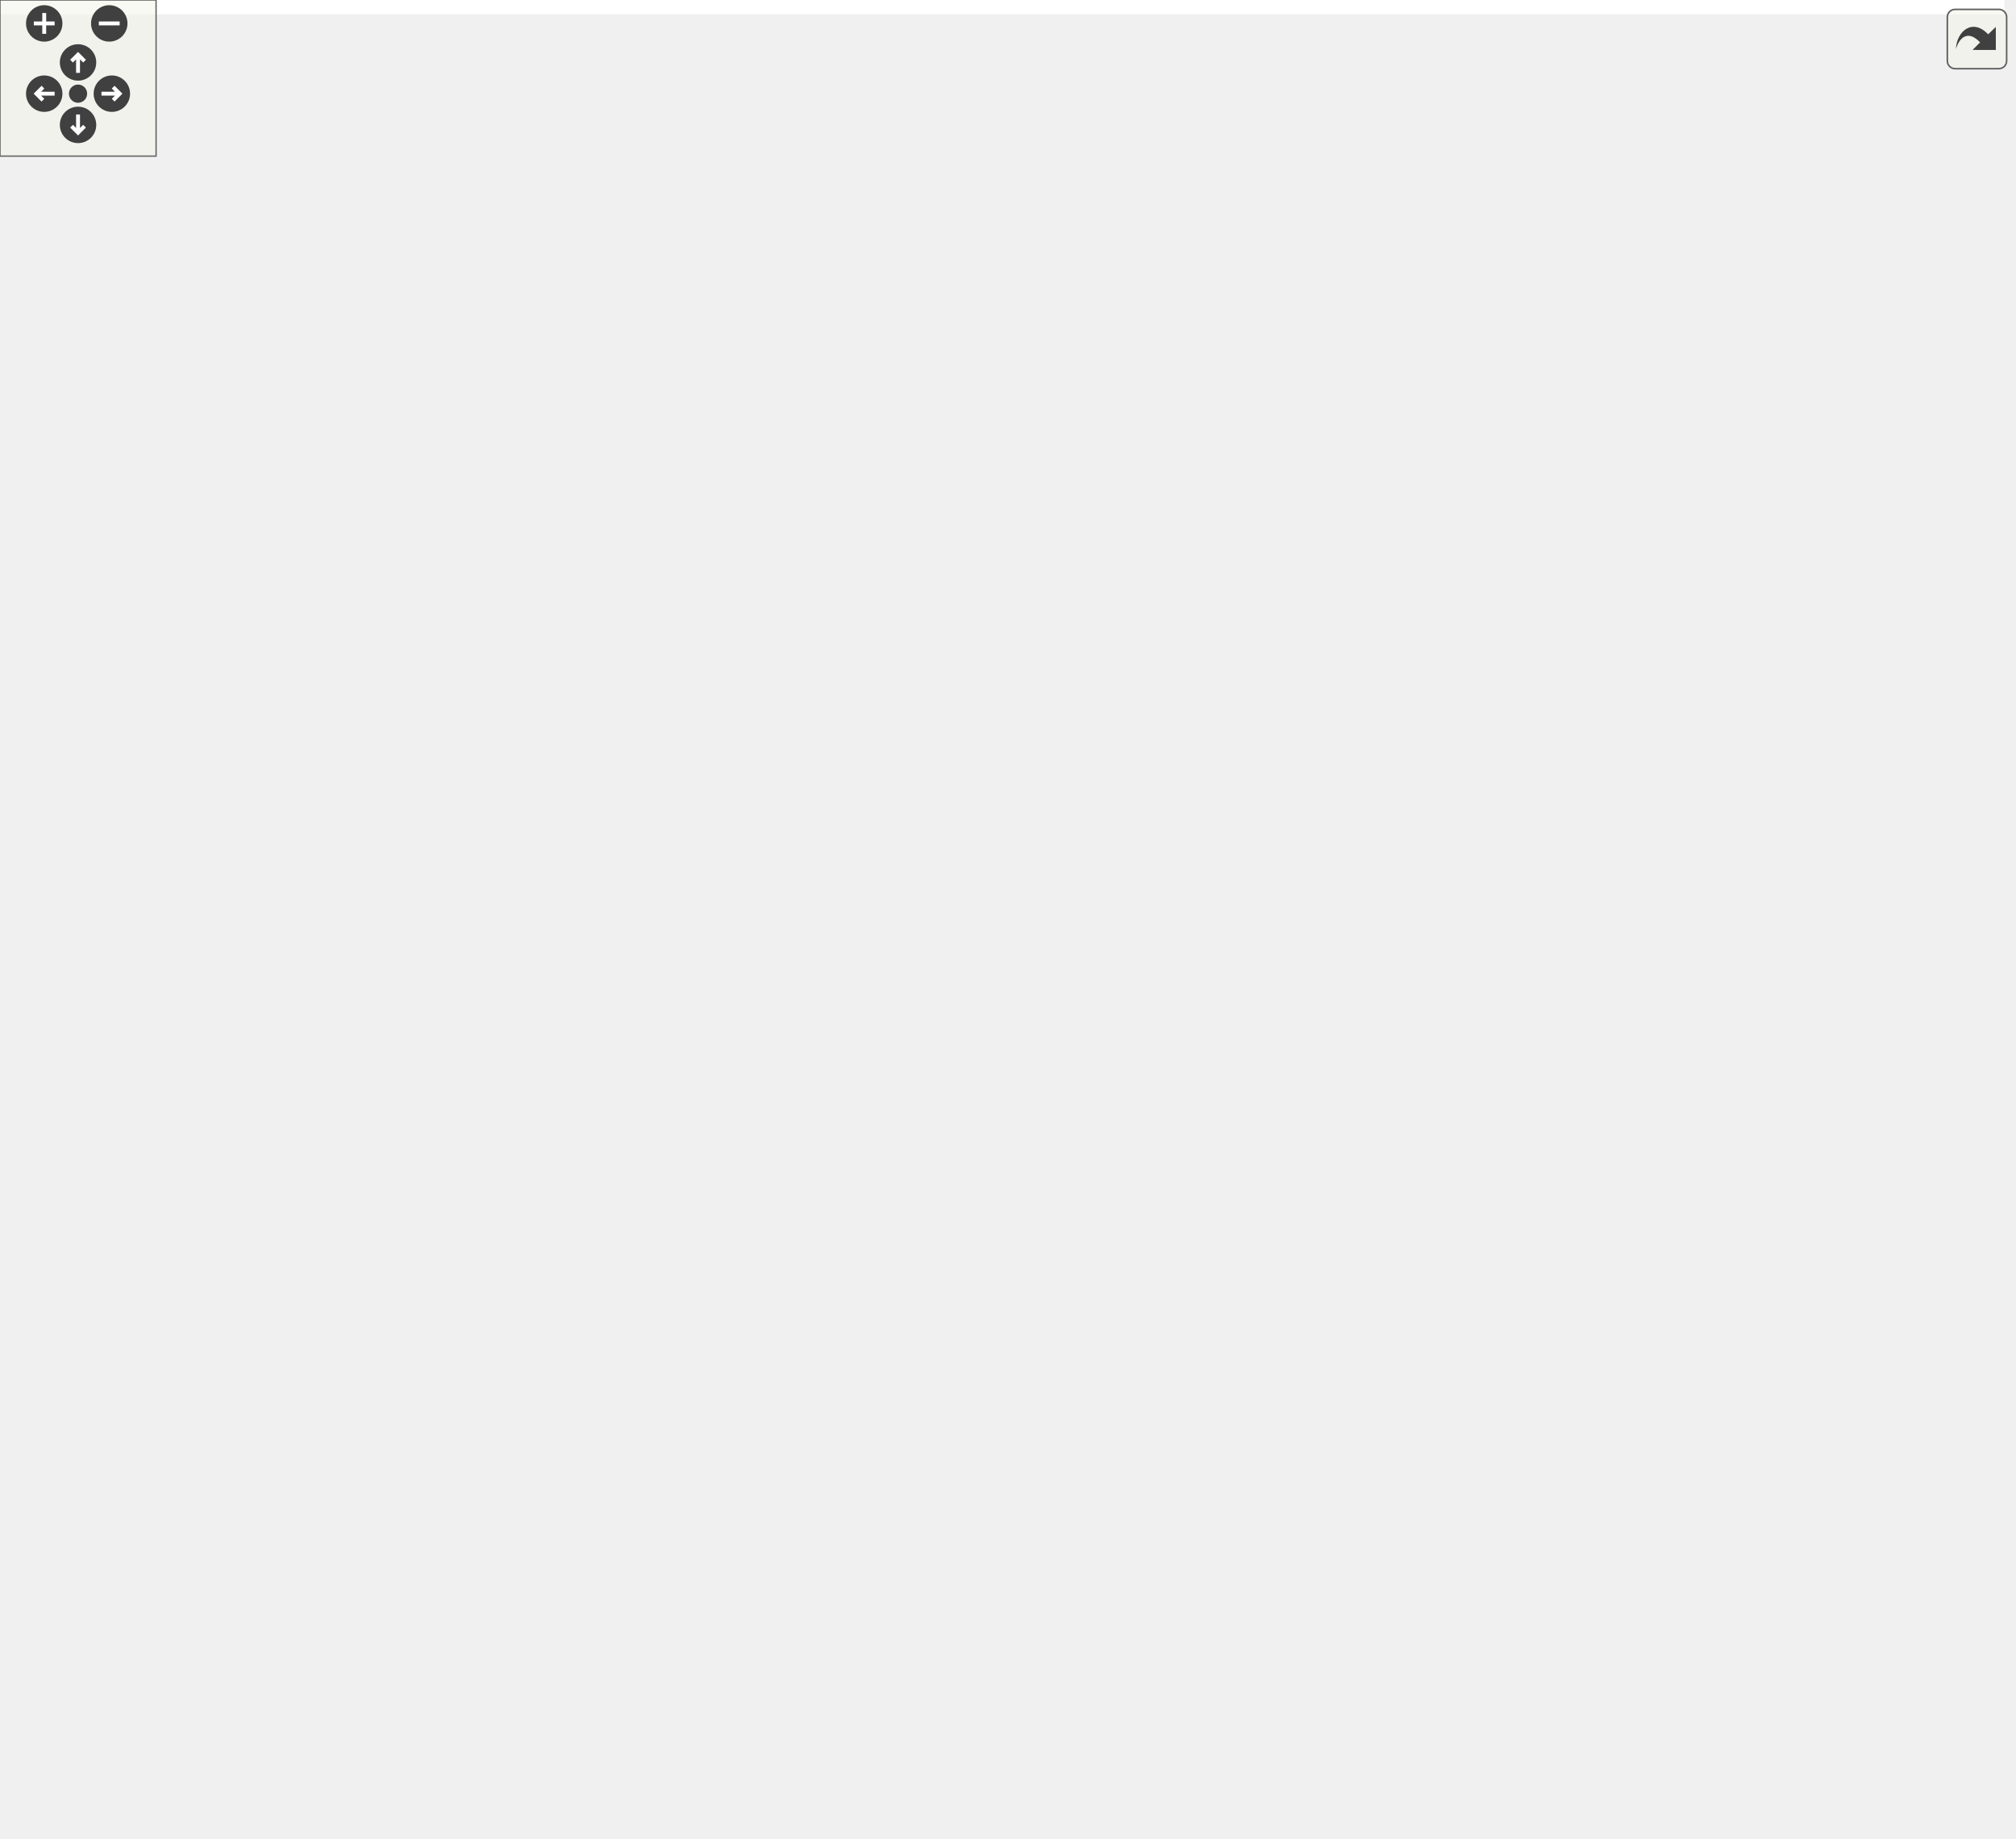
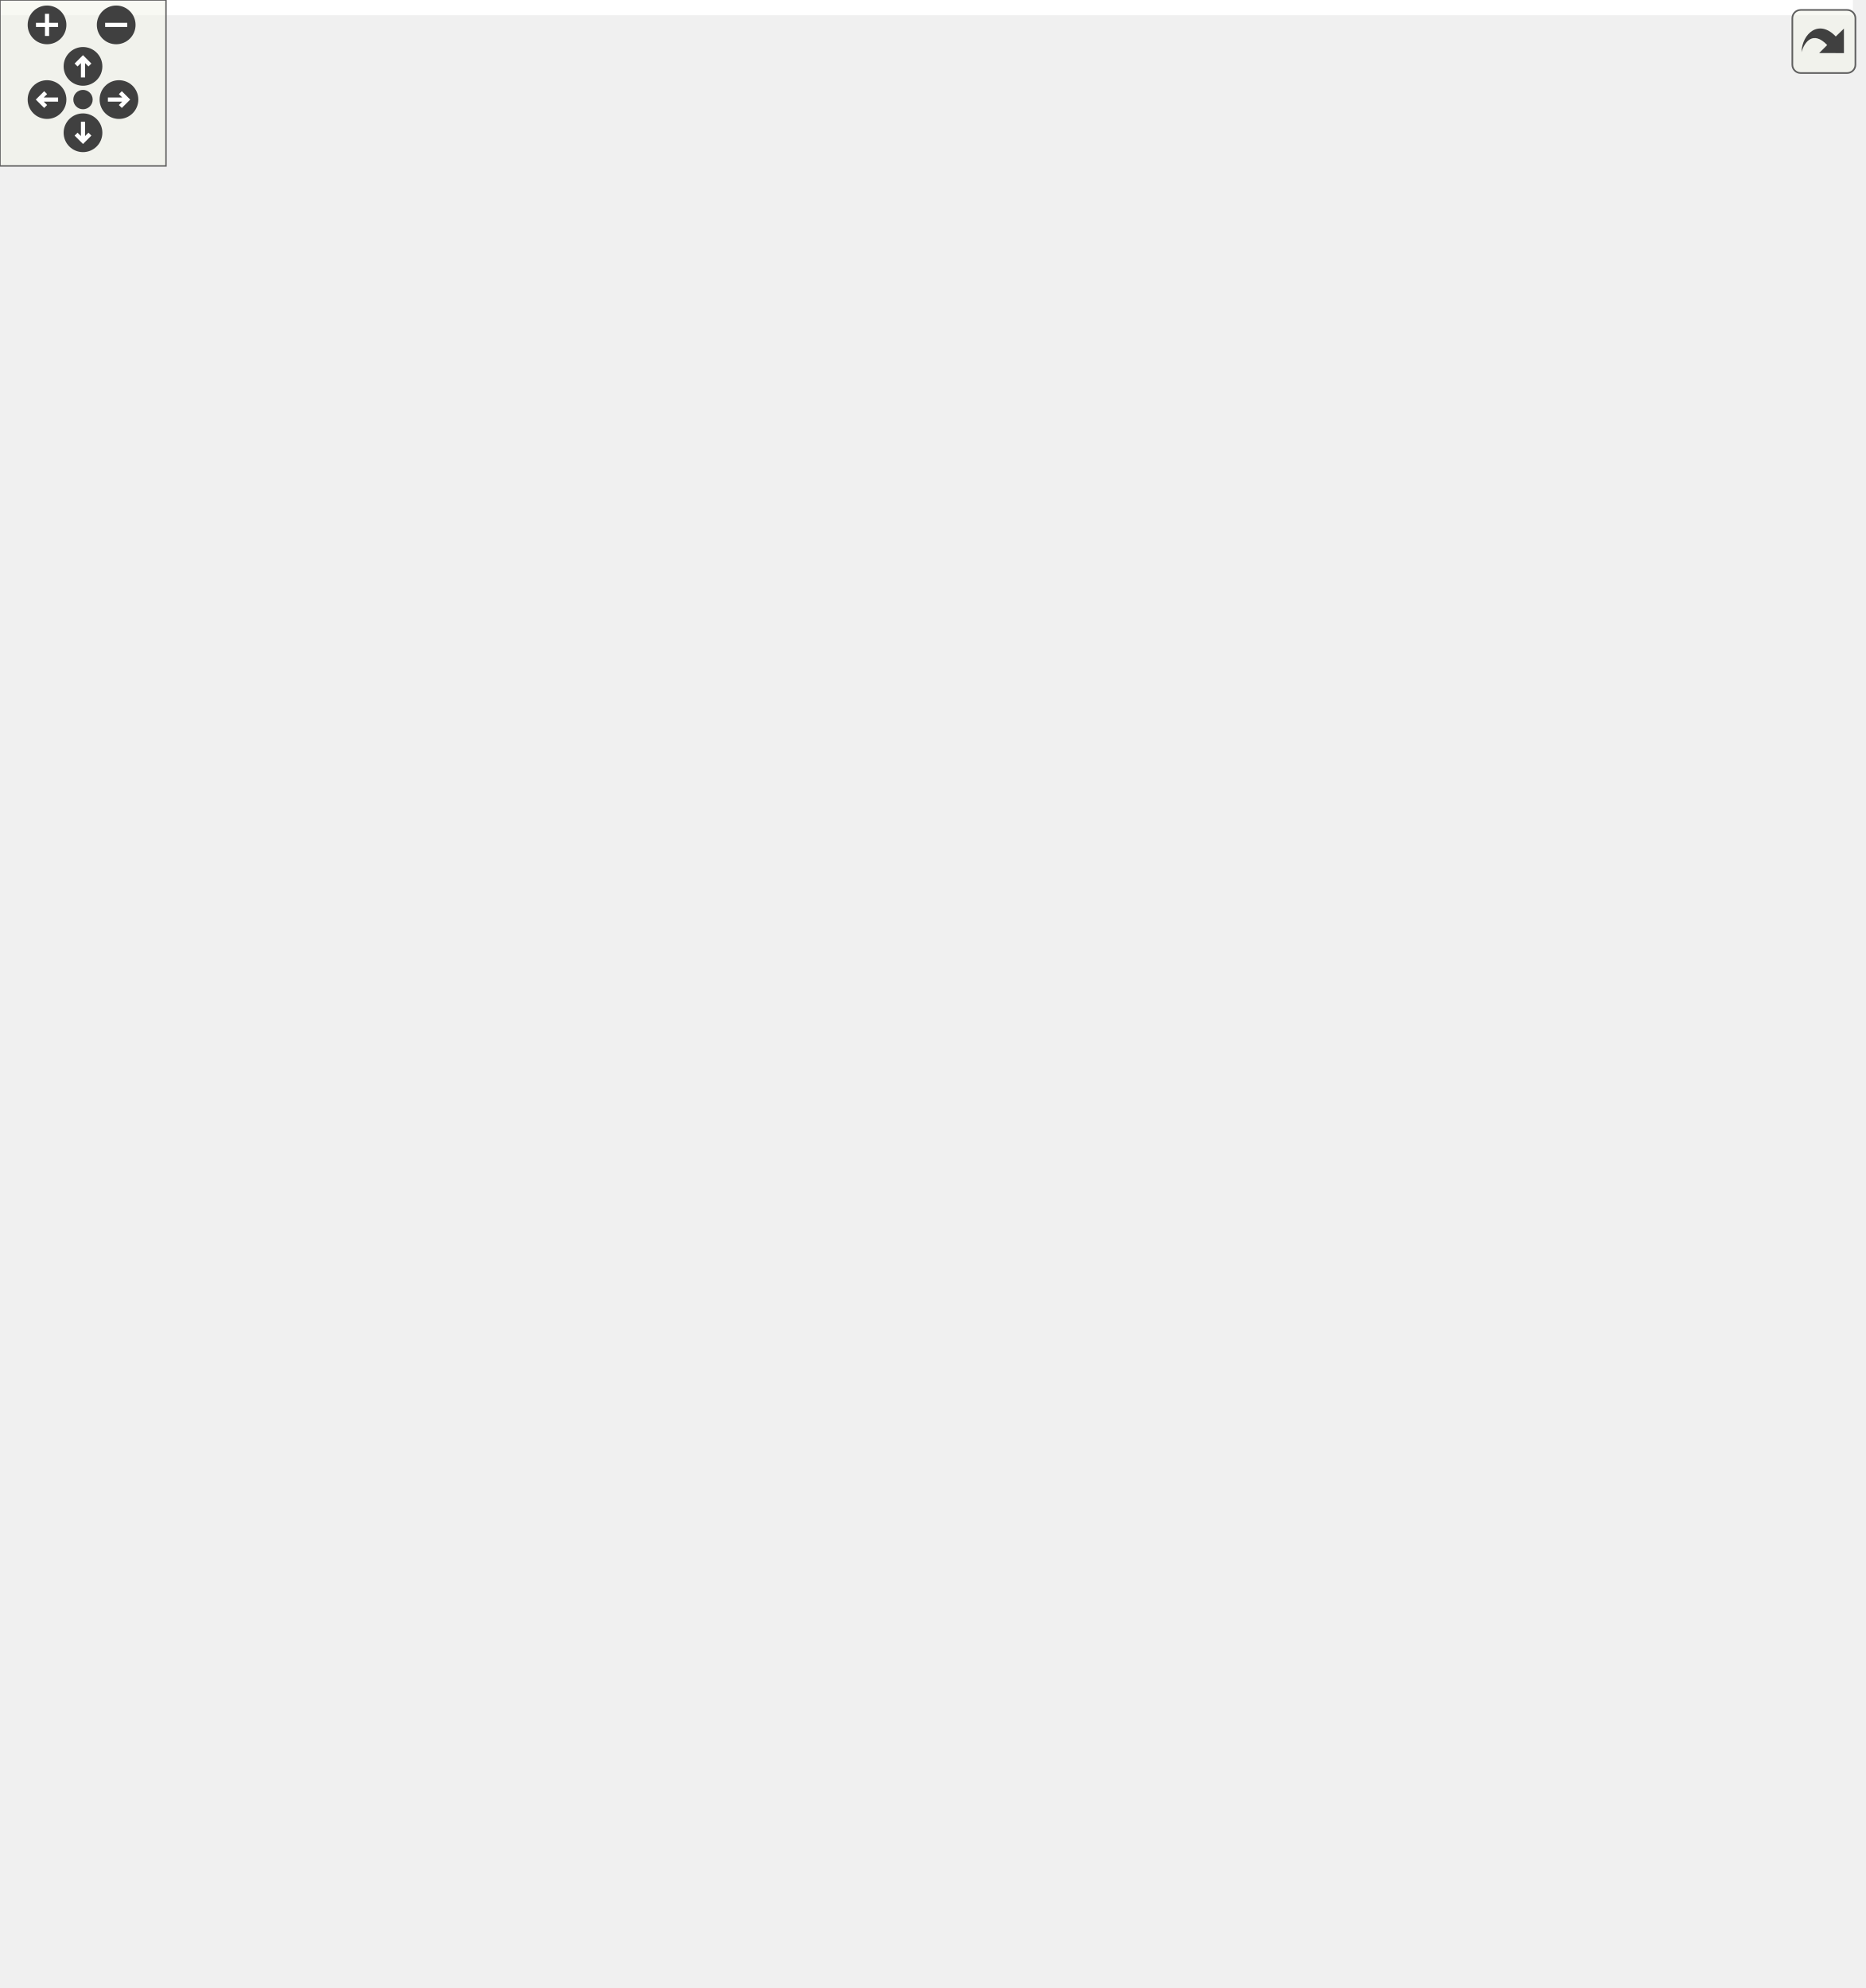
<svg xmlns="http://www.w3.org/2000/svg" xmlns:xlink="http://www.w3.org/1999/xlink" id="main" version="1.1" xml:space="preserve">
  <defs>
    <circle id="rim" cx="0" cy="0" r="7" />
    <circle id="rim2" cx="0" cy="0" r="3.5" />
    <g id="zoomPlus">
      <use xlink:href="#rim" fill="#404040">
        <set attributeName="fill" to="#808080" begin="zoomplus.mouseover" end="zoomplus.mouseout" />
      </use>
      <path d="M-4,0h8M0,-4v8" fill="none" stroke="white" stroke-width="1.5" pointer-events="none" />
    </g>
    <g id="zoomMin">
      <use xlink:href="#rim" fill="#404040">
        <set attributeName="fill" to="#808080" begin="zoomminus.mouseover" end="zoomminus.mouseout" />
      </use>
      <path d="M-4,0h8" fill="none" stroke="white" stroke-width="1.5" pointer-events="none" />
    </g>
    <g id="dirArrow">
      <path fill="none" stroke="white" stroke-width="1.5" d="M0,-3.0v7 M-2.5,-0.5L0,-3.0L2.5,-0.5" />
    </g>
    <g id="resetDef">
      <use xlink:href="#rim2" fill="#404040">
        <set attributeName="fill" to="#808080" begin="reset.mouseover" end="reset.mouseout" />
      </use>
    </g>
  </defs>
  <svg id="graph" class="graph">
    <g id="viewport">
-       <polygon fill="white" stroke="white" points="-4,5 -4,-646 770,-646 770,5 -4,5" />
+       <polygon fill="white" stroke="white" points="-4,5 -4,-658 669.249,-658 669.249,5 -4,5" />
      <g id="node1" class="node">
-         <polygon fill="#bfbfbf" stroke="black" points="217,-1 217,-233 369,-233 369,-1 217,-1" />
-         <text text-anchor="middle" x="293" y="-220" font-family="Helvetica,sans-Serif" font-size="10.00">Slices</text>
-         <polyline fill="none" stroke="black" points="217,-212 369,-212 " />
-         <text text-anchor="middle" x="293" y="-199" font-family="Helvetica,sans-Serif" font-size="10.00"> </text>
-         <polyline fill="none" stroke="black" points="217,-191 369,-191 " />
-         <text text-anchor="start" x="225" y="-178" font-family="Helvetica,sans-Serif" font-size="10.00">+ Slices()</text>
-         <text text-anchor="start" x="225" y="-165" font-family="Helvetica,sans-Serif" font-size="10.00">+ ~Slices()</text>
-         <text text-anchor="start" x="225" y="-152" font-family="Helvetica,sans-Serif" font-size="10.00">+ beam_profile_derivative()</text>
-         <text text-anchor="start" x="225" y="-139" font-family="Helvetica,sans-Serif" font-size="10.00">+ beam_profile_filter</text>
-         <text text-anchor="start" x="225" y="-126" font-family="Helvetica,sans-Serif" font-size="10.00">_chebyshev()</text>
-         <text text-anchor="start" x="225" y="-113" font-family="Helvetica,sans-Serif" font-size="10.00">+ beam_spectrum_generation()</text>
-         <text text-anchor="start" x="225" y="-100" font-family="Helvetica,sans-Serif" font-size="10.00">+ convert_coordinates()</text>
-         <text text-anchor="start" x="225" y="-87" font-family="Helvetica,sans-Serif" font-size="10.00">+ fast_fwhm()</text>
-         <text text-anchor="start" x="225" y="-74" font-family="Helvetica,sans-Serif" font-size="10.00">+ fwhm()</text>
-         <text text-anchor="start" x="225" y="-61" font-family="Helvetica,sans-Serif" font-size="10.00">+ fwhm_multibunch()</text>
-         <text text-anchor="start" x="225" y="-48" font-family="Helvetica,sans-Serif" font-size="10.00">+ gauss()</text>
-         <text text-anchor="start" x="225" y="-35" font-family="Helvetica,sans-Serif" font-size="10.00">and 10 more...</text>
-         <text text-anchor="start" x="225" y="-22" font-family="Helvetica,sans-Serif" font-size="10.00">- gaussian_filter1d()</text>
-         <text text-anchor="start" x="225" y="-9" font-family="Helvetica,sans-Serif" font-size="10.00">- gradient()</text>
+         <polygon fill="#bfbfbf" stroke="black" points="203.249,-1 203.249,-233 355.249,-233 355.249,-1 203.249,-1" />
+         <text text-anchor="middle" x="279.249" y="-220" font-family="Helvetica,sans-Serif" font-size="10.00">Slices</text>
+         <polyline fill="none" stroke="black" points="203.249,-212 355.249,-212 " />
+         <text text-anchor="middle" x="279.249" y="-199" font-family="Helvetica,sans-Serif" font-size="10.00"> </text>
+         <polyline fill="none" stroke="black" points="203.249,-191 355.249,-191 " />
+         <text text-anchor="start" x="211.249" y="-178" font-family="Helvetica,sans-Serif" font-size="10.00">+ Slices()</text>
+         <text text-anchor="start" x="211.249" y="-165" font-family="Helvetica,sans-Serif" font-size="10.00">+ ~Slices()</text>
+         <text text-anchor="start" x="211.249" y="-152" font-family="Helvetica,sans-Serif" font-size="10.00">+ beam_profile_derivative()</text>
+         <text text-anchor="start" x="211.249" y="-139" font-family="Helvetica,sans-Serif" font-size="10.00">+ beam_profile_filter</text>
+         <text text-anchor="start" x="211.249" y="-126" font-family="Helvetica,sans-Serif" font-size="10.00">_chebyshev()</text>
+         <text text-anchor="start" x="211.249" y="-113" font-family="Helvetica,sans-Serif" font-size="10.00">+ beam_spectrum_generation()</text>
+         <text text-anchor="start" x="211.249" y="-100" font-family="Helvetica,sans-Serif" font-size="10.00">+ convert_coordinates()</text>
+         <text text-anchor="start" x="211.249" y="-87" font-family="Helvetica,sans-Serif" font-size="10.00">+ fast_fwhm()</text>
+         <text text-anchor="start" x="211.249" y="-74" font-family="Helvetica,sans-Serif" font-size="10.00">+ fwhm()</text>
+         <text text-anchor="start" x="211.249" y="-61" font-family="Helvetica,sans-Serif" font-size="10.00">+ fwhm_multibunch()</text>
+         <text text-anchor="start" x="211.249" y="-48" font-family="Helvetica,sans-Serif" font-size="10.00">+ gauss()</text>
+         <text text-anchor="start" x="211.249" y="-35" font-family="Helvetica,sans-Serif" font-size="10.00">and 10 more...</text>
+         <text text-anchor="start" x="211.249" y="-22" font-family="Helvetica,sans-Serif" font-size="10.00">- gaussian_filter1d()</text>
+         <text text-anchor="start" x="211.249" y="-9" font-family="Helvetica,sans-Serif" font-size="10.00">- gradient()</text>
      </g>
      <g id="node2" class="node">
-         <polygon fill="white" stroke="#bfbfbf" points="-0.5,-330.5 -0.5,-393.5 48.5,-393.5 48.5,-330.5 -0.5,-330.5" />
-         <text text-anchor="middle" x="24" y="-380.5" font-family="Helvetica,sans-Serif" font-size="10.00">fit_type</text>
-         <polyline fill="none" stroke="#bfbfbf" points="-0.5,-372.5 48.5,-372.5 " />
-         <text text-anchor="middle" x="24" y="-359.5" font-family="Helvetica,sans-Serif" font-size="10.00"> </text>
-         <polyline fill="none" stroke="#bfbfbf" points="-0.5,-351.5 48.5,-351.5 " />
-         <text text-anchor="middle" x="24" y="-338.5" font-family="Helvetica,sans-Serif" font-size="10.00"> </text>
+         <polygon fill="white" stroke="#bfbfbf" points="13.748,-476.5 13.748,-539.5 58.748,-539.5 58.748,-476.5 13.748,-476.5" />
+         <text text-anchor="middle" x="36.248" y="-526.5" font-family="Helvetica,sans-Serif" font-size="10.00">double</text>
+         <polyline fill="none" stroke="#bfbfbf" points="13.748,-518.5 58.748,-518.5 " />
+         <text text-anchor="middle" x="36.248" y="-505.5" font-family="Helvetica,sans-Serif" font-size="10.00"> </text>
+         <polyline fill="none" stroke="#bfbfbf" points="13.748,-497.5 58.748,-497.5 " />
+         <text text-anchor="middle" x="36.248" y="-484.5" font-family="Helvetica,sans-Serif" font-size="10.00"> </text>
      </g>
      <g id="edge2" class="edge">
-         <path fill="none" stroke="#404040" d="M15.979,-330.177C11.95,-306.793 10.571,-275.187 25,-252 64.304,-188.837 143.146,-154.134 205.189,-135.795" />
-         <polygon fill="none" stroke="#404040" points="205.417,-135.73 210.095,-130.242 216.96,-132.449 212.282,-137.937 205.417,-135.73" />
-         <text text-anchor="middle" x="49.5" y="-269.5" font-family="Helvetica,sans-Serif" font-size="10.00"> +fit_option</text>
+         <path fill="none" stroke="#404040" d="M21.984,-476.232C7.001,-437.959 -11.482,-372.511 11.248,-322 46.245,-244.233 128.104,-188.62 192.211,-155.113" />
+         <polygon fill="none" stroke="#404040" points="192.463,-154.984 195.983,-148.691 203.146,-149.519 199.626,-155.813 192.463,-154.984" />
+         <text text-anchor="middle" x="35.748" y="-417" font-family="Helvetica,sans-Serif" font-size="10.00"> +bp_fwhm</text>
+         <text text-anchor="middle" x="35.748" y="-404" font-family="Helvetica,sans-Serif" font-size="10.00">+cut_right</text>
+         <text text-anchor="middle" x="35.748" y="-391" font-family="Helvetica,sans-Serif" font-size="10.00">+bl_rms</text>
+         <text text-anchor="middle" x="35.748" y="-378" font-family="Helvetica,sans-Serif" font-size="10.00">+bl_fwhm</text>
+         <text text-anchor="middle" x="35.748" y="-365" font-family="Helvetica,sans-Serif" font-size="10.00">+bl_gauss</text>
+         <text text-anchor="middle" x="35.748" y="-352" font-family="Helvetica,sans-Serif" font-size="10.00">+cut_left</text>
+         <text text-anchor="middle" x="35.748" y="-339" font-family="Helvetica,sans-Serif" font-size="10.00">+bp_rms</text>
+         <text text-anchor="middle" x="35.748" y="-326" font-family="Helvetica,sans-Serif" font-size="10.00">+bp_gauss</text>
+       </g>
+       <g id="node20" class="node">
+         <polygon fill="white" stroke="#bfbfbf" points="232.749,-342.5 232.749,-405.5 335.749,-405.5 335.749,-342.5 232.749,-342.5" />
+         <text text-anchor="middle" x="284.249" y="-392.5" font-family="Helvetica,sans-Serif" font-size="10.00">std::vector&lt; ftype &gt;</text>
+         <polyline fill="none" stroke="#bfbfbf" points="232.749,-384.5 335.749,-384.5 " />
+         <text text-anchor="middle" x="284.249" y="-371.5" font-family="Helvetica,sans-Serif" font-size="10.00"> </text>
+         <polyline fill="none" stroke="#bfbfbf" points="232.749,-363.5 335.749,-363.5 " />
+         <text text-anchor="middle" x="284.249" y="-350.5" font-family="Helvetica,sans-Serif" font-size="10.00"> </text>
+       </g>
+       <g id="edge24" class="edge">
+         <path fill="none" stroke="#404040" d="M58.847,-500.003C94.338,-486.983 164.719,-459.283 219.249,-426 225.644,-422.097 232.114,-417.642 238.368,-413.019" />
+         <polygon fill="none" stroke="#404040" points="238.442,-412.961 240.778,-406.139 247.973,-405.67 245.638,-412.493 238.442,-412.961" />
+         <text text-anchor="middle" x="210.749" y="-448.5" font-family="Helvetica,sans-Serif" font-size="10.00"> +elements</text>
      </g>
      <g id="node4" class="node">
-         <polygon fill="white" stroke="#bfbfbf" points="103.5,-464.5 103.5,-527.5 148.5,-527.5 148.5,-464.5 103.5,-464.5" />
-         <text text-anchor="middle" x="126" y="-514.5" font-family="Helvetica,sans-Serif" font-size="10.00">double</text>
-         <polyline fill="none" stroke="#bfbfbf" points="103.5,-506.5 148.5,-506.5 " />
-         <text text-anchor="middle" x="126" y="-493.5" font-family="Helvetica,sans-Serif" font-size="10.00"> </text>
-         <polyline fill="none" stroke="#bfbfbf" points="103.5,-485.5 148.5,-485.5 " />
-         <text text-anchor="middle" x="126" y="-472.5" font-family="Helvetica,sans-Serif" font-size="10.00"> </text>
+         <polygon fill="white" stroke="#bfbfbf" points="68.749,-342.5 68.749,-405.5 133.749,-405.5 133.749,-342.5 68.749,-342.5" />
+         <text text-anchor="middle" x="101.249" y="-392.5" font-family="Helvetica,sans-Serif" font-size="10.00">cuts_unit_t</text>
+         <polyline fill="none" stroke="#bfbfbf" points="68.749,-384.5 133.749,-384.5 " />
+         <text text-anchor="middle" x="101.249" y="-371.5" font-family="Helvetica,sans-Serif" font-size="10.00"> </text>
+         <polyline fill="none" stroke="#bfbfbf" points="68.749,-363.5 133.749,-363.5 " />
+         <text text-anchor="middle" x="101.249" y="-350.5" font-family="Helvetica,sans-Serif" font-size="10.00"> </text>
      </g>
      <g id="edge4" class="edge">
-         <path fill="none" stroke="#404040" d="M111.115,-464.481C95.37,-426.454 75.541,-361.248 97,-310 119.588,-256.056 165.417,-209.558 207.082,-175.725" />
-         <polygon fill="none" stroke="#404040" points="207.338,-175.521 209.544,-168.656 216.73,-168.052 214.524,-174.917 207.338,-175.521" />
-         <text text-anchor="middle" x="121.5" y="-405" font-family="Helvetica,sans-Serif" font-size="10.00"> +bp_fwhm</text>
-         <text text-anchor="middle" x="121.5" y="-392" font-family="Helvetica,sans-Serif" font-size="10.00">+cut_right</text>
-         <text text-anchor="middle" x="121.5" y="-379" font-family="Helvetica,sans-Serif" font-size="10.00">+bl_rms</text>
-         <text text-anchor="middle" x="121.5" y="-366" font-family="Helvetica,sans-Serif" font-size="10.00">+bl_fwhm</text>
-         <text text-anchor="middle" x="121.5" y="-353" font-family="Helvetica,sans-Serif" font-size="10.00">+bl_gauss</text>
-         <text text-anchor="middle" x="121.5" y="-340" font-family="Helvetica,sans-Serif" font-size="10.00">+cut_left</text>
-         <text text-anchor="middle" x="121.5" y="-327" font-family="Helvetica,sans-Serif" font-size="10.00">+bp_rms</text>
-         <text text-anchor="middle" x="121.5" y="-314" font-family="Helvetica,sans-Serif" font-size="10.00">+bp_gauss</text>
-       </g>
-       <g id="node22" class="node">
-         <polygon fill="white" stroke="#bfbfbf" points="334.5,-330.5 334.5,-393.5 437.5,-393.5 437.5,-330.5 334.5,-330.5" />
-         <text text-anchor="middle" x="386" y="-380.5" font-family="Helvetica,sans-Serif" font-size="10.00">std::vector&lt; ftype &gt;</text>
-         <polyline fill="none" stroke="#bfbfbf" points="334.5,-372.5 437.5,-372.5 " />
-         <text text-anchor="middle" x="386" y="-359.5" font-family="Helvetica,sans-Serif" font-size="10.00"> </text>
-         <polyline fill="none" stroke="#bfbfbf" points="334.5,-351.5 437.5,-351.5 " />
-         <text text-anchor="middle" x="386" y="-338.5" font-family="Helvetica,sans-Serif" font-size="10.00"> </text>
+         <path fill="none" stroke="#404040" d="M95.544,-342.342C92.485,-316.568 91.864,-280.001 106.249,-252 125.338,-214.84 159.815,-184.745 192.996,-162.481" />
+         <polygon fill="none" stroke="#404040" points="193.173,-162.365 196.022,-155.741 203.233,-155.823 200.384,-162.448 193.173,-162.365" />
+         <text text-anchor="middle" x="130.749" y="-275.5" font-family="Helvetica,sans-Serif" font-size="10.00"> +cuts_unit</text>
+       </g>
+       <g id="node6" class="node">
+         <polygon fill="white" stroke="#bfbfbf" points="183.749,-476.5 183.749,-539.5 212.749,-539.5 212.749,-476.5 183.749,-476.5" />
+         <text text-anchor="middle" x="198.249" y="-526.5" font-family="Helvetica,sans-Serif" font-size="10.00">int</text>
+         <polyline fill="none" stroke="#bfbfbf" points="183.749,-518.5 212.749,-518.5 " />
+         <text text-anchor="middle" x="198.249" y="-505.5" font-family="Helvetica,sans-Serif" font-size="10.00"> </text>
+         <polyline fill="none" stroke="#bfbfbf" points="183.749,-497.5 212.749,-497.5 " />
+         <text text-anchor="middle" x="198.249" y="-484.5" font-family="Helvetica,sans-Serif" font-size="10.00"> </text>
+       </g>
+       <g id="edge6" class="edge">
+         <path fill="none" stroke="#404040" d="M188.484,-476.345C178.425,-439.015 165.832,-375.298 178.249,-322 184.345,-295.83 194.286,-269.158 205.609,-244.082" />
+         <polygon fill="none" stroke="#404040" points="205.671,-243.949 204.566,-236.823 210.718,-233.062 211.823,-240.188 205.671,-243.949" />
+         <text text-anchor="middle" x="201.249" y="-378" font-family="Helvetica,sans-Serif" font-size="10.00"> +n_sigma</text>
+         <text text-anchor="middle" x="201.249" y="-365" font-family="Helvetica,sans-Serif" font-size="10.00">+n_slices</text>
+       </g>
+       <g id="node8" class="node">
+         <polygon fill="white" stroke="#bfbfbf" points="353.249,-342.5 353.249,-405.5 445.249,-405.5 445.249,-342.5 353.249,-342.5" />
+         <text text-anchor="middle" x="399.249" y="-392.5" font-family="Helvetica,sans-Serif" font-size="10.00">std::vector&lt; int &gt;</text>
+         <polyline fill="none" stroke="#bfbfbf" points="353.249,-384.5 445.249,-384.5 " />
+         <text text-anchor="middle" x="399.249" y="-371.5" font-family="Helvetica,sans-Serif" font-size="10.00"> </text>
+         <polyline fill="none" stroke="#bfbfbf" points="353.249,-363.5 445.249,-363.5 " />
+         <text text-anchor="middle" x="399.249" y="-350.5" font-family="Helvetica,sans-Serif" font-size="10.00"> </text>
+       </g>
+       <g id="edge10" class="edge">
+         <path fill="none" stroke="#404040" d="M212.802,-493.493C228.112,-479.001 253.515,-457.053 279.249,-444 305.982,-430.44 318.142,-440.732 344.249,-426 350.407,-422.525 356.407,-418.213 362.042,-413.57" />
+         <polygon fill="none" stroke="#404040" points="362.15,-413.474 364.001,-406.504 371.146,-405.532 369.296,-412.501 362.15,-413.474" />
+         <text text-anchor="middle" x="303.749" y="-448.5" font-family="Helvetica,sans-Serif" font-size="10.00"> +elements</text>
+       </g>
+       <g id="edge8" class="edge">
+         <path fill="none" stroke="#404040" d="M397.43,-342.309C395.072,-317.008 389.661,-281.101 377.249,-252 372.821,-241.62 367.471,-231.272 361.582,-221.187" />
+         <polygon fill="none" stroke="#404040" points="361.493,-221.04 354.96,-217.987 355.266,-210.783 361.799,-213.836 361.493,-221.04" />
+         <text text-anchor="middle" x="433.249" y="-275.5" font-family="Helvetica,sans-Serif" font-size="10.00"> +n_macroparticles</text>
+       </g>
+       <g id="node11" class="node">
+         <a xlink:title="STL class.">
+           <polygon fill="white" stroke="#bfbfbf" points="346.749,-476.5 346.749,-539.5 433.749,-539.5 433.749,-476.5 346.749,-476.5" />
+           <text text-anchor="middle" x="390.249" y="-526.5" font-family="Helvetica,sans-Serif" font-size="10.00">std::vector&lt; T &gt;</text>
+           <polyline fill="none" stroke="#bfbfbf" points="346.749,-518.5 433.749,-518.5 " />
+           <text text-anchor="middle" x="390.249" y="-505.5" font-family="Helvetica,sans-Serif" font-size="10.00"> </text>
+           <polyline fill="none" stroke="#bfbfbf" points="346.749,-497.5 433.749,-497.5 " />
+           <text text-anchor="middle" x="390.249" y="-484.5" font-family="Helvetica,sans-Serif" font-size="10.00"> </text>
+         </a>
+       </g>
+       <g id="edge12" class="edge">
+         <path fill="none" stroke="orange" d="M390.311,-466.172C390.491,-458.78 390.785,-451.16 391.249,-444 392.063,-431.428 393.517,-417.64 394.965,-405.651" />
+         <polygon fill="orange" stroke="orange" points="386.808,-466.338 390.128,-476.399 393.807,-466.464 386.808,-466.338" />
+         <text text-anchor="middle" x="407.249" y="-448.5" font-family="Helvetica,sans-Serif" font-size="10.00"> &lt; int &gt;</text>
+       </g>
+       <g id="node15" class="node">
+         <polygon fill="white" stroke="#bfbfbf" points="463.249,-342.5 463.249,-405.5 589.249,-405.5 589.249,-342.5 463.249,-342.5" />
+         <text text-anchor="middle" x="526.249" y="-392.5" font-family="Helvetica,sans-Serif" font-size="10.00">std::vector&lt; complex_t &gt;</text>
+         <polyline fill="none" stroke="#bfbfbf" points="463.249,-384.5 589.249,-384.5 " />
+         <text text-anchor="middle" x="526.249" y="-371.5" font-family="Helvetica,sans-Serif" font-size="10.00"> </text>
+         <polyline fill="none" stroke="#bfbfbf" points="463.249,-363.5 589.249,-363.5 " />
+         <text text-anchor="middle" x="526.249" y="-350.5" font-family="Helvetica,sans-Serif" font-size="10.00"> </text>
+       </g>
+       <g id="edge20" class="edge">
+         <path fill="none" stroke="orange" d="M429.818,-469.013C450.302,-448.829 474.985,-424.51 494.25,-405.528" />
+         <polygon fill="orange" stroke="orange" points="427.145,-466.732 422.479,-476.244 432.058,-471.718 427.145,-466.732" />
+         <text text-anchor="middle" x="486.749" y="-448.5" font-family="Helvetica,sans-Serif" font-size="10.00"> &lt; complex_t &gt;</text>
      </g>
      <g id="edge26" class="edge">
-         <path fill="none" stroke="#404040" d="M148.596,-488.79C185.951,-476.378 262.284,-448.909 321,-414 327.521,-410.123 334.102,-405.649 340.443,-400.986" />
-         <polygon fill="none" stroke="#404040" points="340.629,-400.844 342.97,-394.023 350.167,-393.562 347.825,-400.382 340.629,-400.844" />
-         <text text-anchor="middle" x="310.5" y="-436.5" font-family="Helvetica,sans-Serif" font-size="10.00"> +elements</text>
-       </g>
-       <g id="node6" class="node">
-         <polygon fill="white" stroke="#bfbfbf" points="155,-330.5 155,-393.5 235,-393.5 235,-330.5 155,-330.5" />
-         <text text-anchor="middle" x="195" y="-380.5" font-family="Helvetica,sans-Serif" font-size="10.00">cuts_unit_type</text>
-         <polyline fill="none" stroke="#bfbfbf" points="155,-372.5 235,-372.5 " />
-         <text text-anchor="middle" x="195" y="-359.5" font-family="Helvetica,sans-Serif" font-size="10.00"> </text>
-         <polyline fill="none" stroke="#bfbfbf" points="155,-351.5 235,-351.5 " />
-         <text text-anchor="middle" x="195" y="-338.5" font-family="Helvetica,sans-Serif" font-size="10.00"> </text>
-       </g>
-       <g id="edge6" class="edge">
-         <path fill="none" stroke="#404040" d="M195.062,-330.347C195.981,-307.901 199.027,-277.383 208,-252 209.252,-248.458 210.61,-244.913 212.059,-241.375" />
-         <polygon fill="none" stroke="#404040" points="212.176,-241.106 210.911,-234.007 216.978,-230.109 218.243,-237.209 212.176,-241.106" />
-         <text text-anchor="middle" x="232.5" y="-269.5" font-family="Helvetica,sans-Serif" font-size="10.00"> +cuts_unit</text>
-       </g>
-       <g id="node8" class="node">
-         <polygon fill="white" stroke="#bfbfbf" points="285.5,-464.5 285.5,-527.5 314.5,-527.5 314.5,-464.5 285.5,-464.5" />
-         <text text-anchor="middle" x="300" y="-514.5" font-family="Helvetica,sans-Serif" font-size="10.00">int</text>
-         <polyline fill="none" stroke="#bfbfbf" points="285.5,-506.5 314.5,-506.5 " />
-         <text text-anchor="middle" x="300" y="-493.5" font-family="Helvetica,sans-Serif" font-size="10.00"> </text>
-         <polyline fill="none" stroke="#bfbfbf" points="285.5,-485.5 314.5,-485.5 " />
-         <text text-anchor="middle" x="300" y="-472.5" font-family="Helvetica,sans-Serif" font-size="10.00"> </text>
-       </g>
-       <g id="edge8" class="edge">
-         <path fill="none" stroke="#404040" d="M290.418,-464.393C286.325,-449.295 282.028,-430.877 280,-414 273.386,-358.972 274.609,-297.851 278.257,-245.43" />
-         <polygon fill="none" stroke="#404040" points="278.265,-245.312 274.719,-239.034 279.151,-233.345 282.697,-239.624 278.265,-245.312" />
-         <text text-anchor="middle" x="303" y="-359.5" font-family="Helvetica,sans-Serif" font-size="10.00"> +n_sigma</text>
-       </g>
-       <g id="node10" class="node">
-         <polygon fill="white" stroke="#bfbfbf" points="455,-330.5 455,-393.5 547,-393.5 547,-330.5 455,-330.5" />
-         <text text-anchor="middle" x="501" y="-380.5" font-family="Helvetica,sans-Serif" font-size="10.00">std::vector&lt; int &gt;</text>
-         <polyline fill="none" stroke="#bfbfbf" points="455,-372.5 547,-372.5 " />
-         <text text-anchor="middle" x="501" y="-359.5" font-family="Helvetica,sans-Serif" font-size="10.00"> </text>
-         <polyline fill="none" stroke="#bfbfbf" points="455,-351.5 547,-351.5 " />
-         <text text-anchor="middle" x="501" y="-338.5" font-family="Helvetica,sans-Serif" font-size="10.00"> </text>
-       </g>
-       <g id="edge12" class="edge">
-         <path fill="none" stroke="#404040" d="M314.553,-481.493C329.863,-467.001 355.266,-445.053 381,-432 407.734,-418.44 419.894,-428.732 446,-414 452.158,-410.525 458.158,-406.213 463.793,-401.57" />
-         <polygon fill="none" stroke="#404040" points="463.902,-401.474 465.752,-394.504 472.897,-393.532 471.047,-400.501 463.902,-401.474" />
-         <text text-anchor="middle" x="405.5" y="-436.5" font-family="Helvetica,sans-Serif" font-size="10.00"> +elements</text>
-       </g>
-       <g id="edge10" class="edge">
-         <path fill="none" stroke="#404040" d="M485.957,-330.068C474.438,-307.211 457.284,-276.311 438,-252 420.325,-229.719 398.941,-207.747 378.087,-188.209" />
-         <polygon fill="none" stroke="#404040" points="378.007,-188.135 370.886,-187 369.195,-179.991 376.316,-181.125 378.007,-188.135" />
-         <text text-anchor="middle" x="505" y="-269.5" font-family="Helvetica,sans-Serif" font-size="10.00"> +n_macroparticles</text>
+         <path fill="none" stroke="orange" d="M352.305,-468.659C349.178,-465.11 346.119,-461.525 343.249,-458 329.745,-441.417 315.937,-421.924 305.077,-405.892" />
+         <polygon fill="orange" stroke="orange" points="349.922,-471.243 359.214,-476.332 355.124,-466.559 349.922,-471.243" />
+         <text text-anchor="middle" x="364.749" y="-448.5" font-family="Helvetica,sans-Serif" font-size="10.00"> &lt; ftype &gt;</text>
      </g>
      <g id="node13" class="node">
+         <polygon fill="white" stroke="#bfbfbf" points="375.749,-590.5 375.749,-653.5 404.749,-653.5 404.749,-590.5 375.749,-590.5" />
+         <text text-anchor="middle" x="390.249" y="-640.5" font-family="Helvetica,sans-Serif" font-size="10.00">T</text>
+         <polyline fill="none" stroke="#bfbfbf" points="375.749,-632.5 404.749,-632.5 " />
+         <text text-anchor="middle" x="390.249" y="-619.5" font-family="Helvetica,sans-Serif" font-size="10.00"> </text>
+         <polyline fill="none" stroke="#bfbfbf" points="375.749,-611.5 404.749,-611.5 " />
+         <text text-anchor="middle" x="390.249" y="-598.5" font-family="Helvetica,sans-Serif" font-size="10.00"> </text>
+       </g>
+       <g id="edge14" class="edge">
+         <path fill="none" stroke="#404040" d="M390.249,-590.245C390.249,-578.386 390.249,-564.7 390.249,-551.938" />
+         <polygon fill="none" stroke="#404040" points="390.249,-551.585 386.249,-545.585 390.249,-539.585 394.249,-545.585 390.249,-551.585" />
+         <text text-anchor="middle" x="414.749" y="-562.5" font-family="Helvetica,sans-Serif" font-size="10.00"> +elements</text>
+       </g>
+       <g id="edge16" class="edge">
+         <path fill="none" stroke="#404040" d="M519.655,-342.272C512.946,-315.943 500.455,-278.636 479.249,-252 449.078,-214.104 405.36,-182.9 366.487,-160.074" />
+         <polygon fill="none" stroke="#404040" points="366.073,-159.836 358.878,-160.316 355.667,-153.859 362.862,-153.379 366.073,-159.836" />
+         <text text-anchor="middle" x="546.249" y="-275.5" font-family="Helvetica,sans-Serif" font-size="10.00"> +fBeamSpectrum</text>
+       </g>
+       <g id="node17" class="node">
        <a xlink:title="STL class.">
-           <polygon fill="white" stroke="#bfbfbf" points="448.5,-464.5 448.5,-527.5 535.5,-527.5 535.5,-464.5 448.5,-464.5" />
-           <text text-anchor="middle" x="492" y="-514.5" font-family="Helvetica,sans-Serif" font-size="10.00">std::vector&lt; T &gt;</text>
-           <polyline fill="none" stroke="#bfbfbf" points="448.5,-506.5 535.5,-506.5 " />
-           <text text-anchor="middle" x="492" y="-493.5" font-family="Helvetica,sans-Serif" font-size="10.00"> </text>
-           <polyline fill="none" stroke="#bfbfbf" points="448.5,-485.5 535.5,-485.5 " />
-           <text text-anchor="middle" x="492" y="-472.5" font-family="Helvetica,sans-Serif" font-size="10.00"> </text>
+           <polygon fill="white" stroke="#bfbfbf" points="498.749,-476.5 498.749,-539.5 571.749,-539.5 571.749,-476.5 498.749,-476.5" />
+           <text text-anchor="middle" x="535.249" y="-526.5" font-family="Helvetica,sans-Serif" font-size="10.00">std::complex</text>
+           <polyline fill="none" stroke="#bfbfbf" points="498.749,-518.5 571.749,-518.5 " />
+           <text text-anchor="middle" x="535.249" y="-505.5" font-family="Helvetica,sans-Serif" font-size="10.00"> </text>
+           <polyline fill="none" stroke="#bfbfbf" points="498.749,-497.5 571.749,-497.5 " />
+           <text text-anchor="middle" x="535.249" y="-484.5" font-family="Helvetica,sans-Serif" font-size="10.00"> </text>
        </a>
      </g>
-       <g id="edge14" class="edge">
-         <path fill="none" stroke="orange" d="M492.063,-454.172C492.242,-446.78 492.536,-439.16 493,-432 493.815,-419.428 495.269,-405.64 496.716,-393.651" />
-         <polygon fill="orange" stroke="orange" points="488.559,-454.338 491.879,-464.399 495.558,-454.464 488.559,-454.338" />
-         <text text-anchor="middle" x="509" y="-436.5" font-family="Helvetica,sans-Serif" font-size="10.00"> &lt; int &gt;</text>
-       </g>
-       <g id="node17" class="node">
-         <polygon fill="white" stroke="#bfbfbf" points="565,-330.5 565,-393.5 691,-393.5 691,-330.5 565,-330.5" />
-         <text text-anchor="middle" x="628" y="-380.5" font-family="Helvetica,sans-Serif" font-size="10.00">std::vector&lt; complex_t &gt;</text>
-         <polyline fill="none" stroke="#bfbfbf" points="565,-372.5 691,-372.5 " />
-         <text text-anchor="middle" x="628" y="-359.5" font-family="Helvetica,sans-Serif" font-size="10.00"> </text>
-         <polyline fill="none" stroke="#bfbfbf" points="565,-351.5 691,-351.5 " />
-         <text text-anchor="middle" x="628" y="-338.5" font-family="Helvetica,sans-Serif" font-size="10.00"> </text>
+       <g id="edge18" class="edge">
+         <path fill="none" stroke="#404040" d="M533.116,-476.244C531.939,-458.721 530.46,-436.703 529.176,-417.591" />
+         <polygon fill="none" stroke="#404040" points="529.17,-417.501 524.777,-411.783 528.366,-405.528 532.759,-411.247 529.17,-417.501" />
+         <text text-anchor="middle" x="555.749" y="-448.5" font-family="Helvetica,sans-Serif" font-size="10.00"> +elements</text>
      </g>
      <g id="edge22" class="edge">
-         <path fill="none" stroke="orange" d="M531.569,-457.013C552.054,-436.829 576.736,-412.51 596.001,-393.528" />
-         <polygon fill="orange" stroke="orange" points="528.897,-454.732 524.23,-464.244 533.81,-459.718 528.897,-454.732" />
-         <text text-anchor="middle" x="588.5" y="-436.5" font-family="Helvetica,sans-Serif" font-size="10.00"> &lt; complex_t &gt;</text>
+         <path fill="none" stroke="#404040" d="M282.089,-342.305C281.364,-330.311 280.64,-316.532 280.249,-304 279.657,-285.055 279.283,-265.025 279.059,-245.39" />
+         <polygon fill="none" stroke="#404040" points="279.057,-245.229 274.998,-239.269 278.938,-233.229 282.997,-239.189 279.057,-245.229" />
+         <text text-anchor="middle" x="328.749" y="-295" font-family="Helvetica,sans-Serif" font-size="10.00"> +bin_centers</text>
+         <text text-anchor="middle" x="328.749" y="-282" font-family="Helvetica,sans-Serif" font-size="10.00">+fFloatMacroparticles</text>
+         <text text-anchor="middle" x="328.749" y="-269" font-family="Helvetica,sans-Serif" font-size="10.00">+fBeamSpectrumFreq</text>
+         <text text-anchor="middle" x="328.749" y="-256" font-family="Helvetica,sans-Serif" font-size="10.00">+edges</text>
+       </g>
+       <g id="node24" class="node">
+         <polygon fill="white" stroke="#bfbfbf" points="606.749,-342.5 606.749,-405.5 639.749,-405.5 639.749,-342.5 606.749,-342.5" />
+         <text text-anchor="middle" x="623.249" y="-392.5" font-family="Helvetica,sans-Serif" font-size="10.00">fit_t</text>
+         <polyline fill="none" stroke="#bfbfbf" points="606.749,-384.5 639.749,-384.5 " />
+         <text text-anchor="middle" x="623.249" y="-371.5" font-family="Helvetica,sans-Serif" font-size="10.00"> </text>
+         <polyline fill="none" stroke="#bfbfbf" points="606.749,-363.5 639.749,-363.5 " />
+         <text text-anchor="middle" x="623.249" y="-350.5" font-family="Helvetica,sans-Serif" font-size="10.00"> </text>
      </g>
      <g id="edge28" class="edge">
-         <path fill="none" stroke="orange" d="M454.057,-456.659C450.929,-453.11 447.87,-449.525 445,-446 431.497,-429.417 417.689,-409.924 406.829,-393.892" />
-         <polygon fill="orange" stroke="orange" points="451.673,-459.243 460.966,-464.332 456.876,-454.559 451.673,-459.243" />
-         <text text-anchor="middle" x="466.5" y="-436.5" font-family="Helvetica,sans-Serif" font-size="10.00"> &lt; ftype &gt;</text>
-       </g>
-       <g id="node15" class="node">
-         <polygon fill="white" stroke="#bfbfbf" points="477.5,-578.5 477.5,-641.5 506.5,-641.5 506.5,-578.5 477.5,-578.5" />
-         <text text-anchor="middle" x="492" y="-628.5" font-family="Helvetica,sans-Serif" font-size="10.00">T</text>
-         <polyline fill="none" stroke="#bfbfbf" points="477.5,-620.5 506.5,-620.5 " />
-         <text text-anchor="middle" x="492" y="-607.5" font-family="Helvetica,sans-Serif" font-size="10.00"> </text>
-         <polyline fill="none" stroke="#bfbfbf" points="477.5,-599.5 506.5,-599.5 " />
-         <text text-anchor="middle" x="492" y="-586.5" font-family="Helvetica,sans-Serif" font-size="10.00"> </text>
-       </g>
-       <g id="edge16" class="edge">
-         <path fill="none" stroke="#404040" d="M492,-578.245C492,-566.386 492,-552.7 492,-539.938" />
-         <polygon fill="none" stroke="#404040" points="492,-539.585 488,-533.585 492,-527.585 496,-533.585 492,-539.585" />
-         <text text-anchor="middle" x="516.5" y="-550.5" font-family="Helvetica,sans-Serif" font-size="10.00"> +elements</text>
-       </g>
-       <g id="edge18" class="edge">
-         <path fill="none" stroke="#404040" d="M611.444,-330.479C597.719,-306.641 576.388,-274.315 551,-252 500.751,-207.833 433.509,-173.254 380.27,-150.152" />
-         <polygon fill="none" stroke="#404040" points="380.17,-150.109 373.081,-151.432 369.134,-145.397 376.222,-144.075 380.17,-150.109" />
-         <text text-anchor="middle" x="625" y="-269.5" font-family="Helvetica,sans-Serif" font-size="10.00"> +fBeamSpectrum</text>
-       </g>
-       <g id="node19" class="node">
-         <a xlink:title="STL class.">
-           <polygon fill="white" stroke="#bfbfbf" points="600.5,-464.5 600.5,-527.5 673.5,-527.5 673.5,-464.5 600.5,-464.5" />
-           <text text-anchor="middle" x="637" y="-514.5" font-family="Helvetica,sans-Serif" font-size="10.00">std::complex</text>
-           <polyline fill="none" stroke="#bfbfbf" points="600.5,-506.5 673.5,-506.5 " />
-           <text text-anchor="middle" x="637" y="-493.5" font-family="Helvetica,sans-Serif" font-size="10.00"> </text>
-           <polyline fill="none" stroke="#bfbfbf" points="600.5,-485.5 673.5,-485.5 " />
-           <text text-anchor="middle" x="637" y="-472.5" font-family="Helvetica,sans-Serif" font-size="10.00"> </text>
-         </a>
-       </g>
-       <g id="edge20" class="edge">
-         <path fill="none" stroke="#404040" d="M634.867,-464.244C633.69,-446.721 632.211,-424.703 630.928,-405.591" />
-         <polygon fill="none" stroke="#404040" points="630.922,-405.501 626.529,-399.783 630.118,-393.528 634.511,-399.247 630.922,-405.501" />
-         <text text-anchor="middle" x="657.5" y="-436.5" font-family="Helvetica,sans-Serif" font-size="10.00"> +elements</text>
-       </g>
-       <g id="edge24" class="edge">
-         <path fill="none" stroke="#404040" d="M362.791,-330.398C355.038,-318.762 346.885,-305.195 341,-292 334.34,-277.067 328.407,-260.995 323.181,-244.861" />
-         <polygon fill="none" stroke="#404040" points="323.089,-244.568 317.477,-240.039 319.5,-233.117 325.111,-237.646 323.089,-244.568" />
-         <text text-anchor="middle" x="389.5" y="-282.5" font-family="Helvetica,sans-Serif" font-size="10.00"> +bin_centers</text>
-         <text text-anchor="middle" x="389.5" y="-269.5" font-family="Helvetica,sans-Serif" font-size="10.00">+fBeamSpectrumFreq</text>
-         <text text-anchor="middle" x="389.5" y="-256.5" font-family="Helvetica,sans-Serif" font-size="10.00">+edges</text>
-       </g>
-       <g id="node26" class="node">
-         <polygon fill="white" stroke="#bfbfbf" points="709,-330.5 709,-393.5 765,-393.5 765,-330.5 709,-330.5" />
-         <text text-anchor="middle" x="737" y="-380.5" font-family="Helvetica,sans-Serif" font-size="10.00">unsigned</text>
-         <polyline fill="none" stroke="#bfbfbf" points="709,-372.5 765,-372.5 " />
-         <text text-anchor="middle" x="737" y="-359.5" font-family="Helvetica,sans-Serif" font-size="10.00"> </text>
-         <polyline fill="none" stroke="#bfbfbf" points="709,-351.5 765,-351.5 " />
-         <text text-anchor="middle" x="737" y="-338.5" font-family="Helvetica,sans-Serif" font-size="10.00"> </text>
-       </g>
-       <g id="edge30" class="edge">
-         <path fill="none" stroke="#404040" d="M724.462,-330.456C713.259,-305.962 694.644,-272.776 669,-252 584.633,-183.649 462.841,-148.409 380.946,-131.345" />
-         <polygon fill="none" stroke="#404040" points="380.923,-131.341 374.249,-134.07 369.162,-128.958 375.837,-126.229 380.923,-131.341" />
-         <text text-anchor="middle" x="726" y="-269.5" font-family="Helvetica,sans-Serif" font-size="10.00"> +n_slices</text>
+         <path fill="none" stroke="#404040" d="M622.132,-342.449C619.601,-315.512 612.057,-277.233 590.249,-252 533.036,-185.801 437.405,-150.963 367.263,-133.385" />
+         <polygon fill="none" stroke="#404040" points="367.022,-133.327 360.249,-135.804 355.358,-130.505 362.131,-128.028 367.022,-133.327" />
+         <text text-anchor="middle" x="639.749" y="-275.5" font-family="Helvetica,sans-Serif" font-size="10.00"> +fit_option</text>
      </g>
    </g>
  </svg>
  <g id="navigator" transform="translate(0 0)" fill="#404254">
    <rect fill="#f2f5e9" fill-opacity="0.5" stroke="#606060" stroke-width=".5" x="0" y="0" width="60" height="60" />
    <use id="zoomplus" xlink:href="#zoomPlus" x="17" y="9" />
    <use id="zoomminus" xlink:href="#zoomMin" x="42" y="9" />
    <use id="reset" xlink:href="#resetDef" x="30" y="36" />
    <g id="arrowUp" xlink:href="#dirArrow" transform="translate(30 24)">
      <use xlink:href="#rim" fill="#404040">
        <set attributeName="fill" to="#808080" begin="arrowUp.mouseover" end="arrowUp.mouseout" />
      </use>
      <path fill="none" stroke="white" stroke-width="1.5" d="M0,-3.0v7 M-2.5,-0.5L0,-3.0L2.5,-0.5" />
    </g>
    <g id="arrowRight" xlink:href="#dirArrow" transform="rotate(90) translate(36 -43)">
      <use xlink:href="#rim" fill="#404040">
        <set attributeName="fill" to="#808080" begin="arrowRight.mouseover" end="arrowRight.mouseout" />
      </use>
      <path fill="none" stroke="white" stroke-width="1.5" d="M0,-3.0v7 M-2.5,-0.5L0,-3.0L2.5,-0.5" />
    </g>
    <g id="arrowDown" xlink:href="#dirArrow" transform="rotate(180) translate(-30 -48)">
      <use xlink:href="#rim" fill="#404040">
        <set attributeName="fill" to="#808080" begin="arrowDown.mouseover" end="arrowDown.mouseout" />
      </use>
      <path fill="none" stroke="white" stroke-width="1.5" d="M0,-3.0v7 M-2.5,-0.5L0,-3.0L2.5,-0.5" />
    </g>
    <g id="arrowLeft" xlink:href="#dirArrow" transform="rotate(270) translate(-36 17)">
      <use xlink:href="#rim" fill="#404040">
        <set attributeName="fill" to="#808080" begin="arrowLeft.mouseover" end="arrowLeft.mouseout" />
      </use>
      <path fill="none" stroke="white" stroke-width="1.5" d="M0,-3.0v7 M-2.5,-0.5L0,-3.0L2.5,-0.5" />
    </g>
  </g>
  <svg viewBox="0 0 15 15" width="100%" height="30px" preserveAspectRatio="xMaxYMin meet">
    <g id="arrow_out" transform="scale(0.3 0.3)">
      <a xlink:href="classSlices__coll__graph_org.svg" target="_base">
        <rect id="button" ry="5" rx="5" y="6" x="6" height="38" width="38" fill="#f2f5e9" fill-opacity="0.5" stroke="#606060" stroke-width="1.0" />
        <path id="arrow" d="M 11.5,31.437 C 11.94,20.098 22.043,11.323 32.159,21.979 L 37.069,17.246 C 37.069,17.246 37.088,32 37.088,32 L 22.16,31.978 C 22.16,31.978 26.998,27.14 26.998,27.14 C 18.529,18.264 13.292,25.23 11.5,31.437 z" style="fill:#404040;" />
      </a>
    </g>
  </svg>
</svg>
